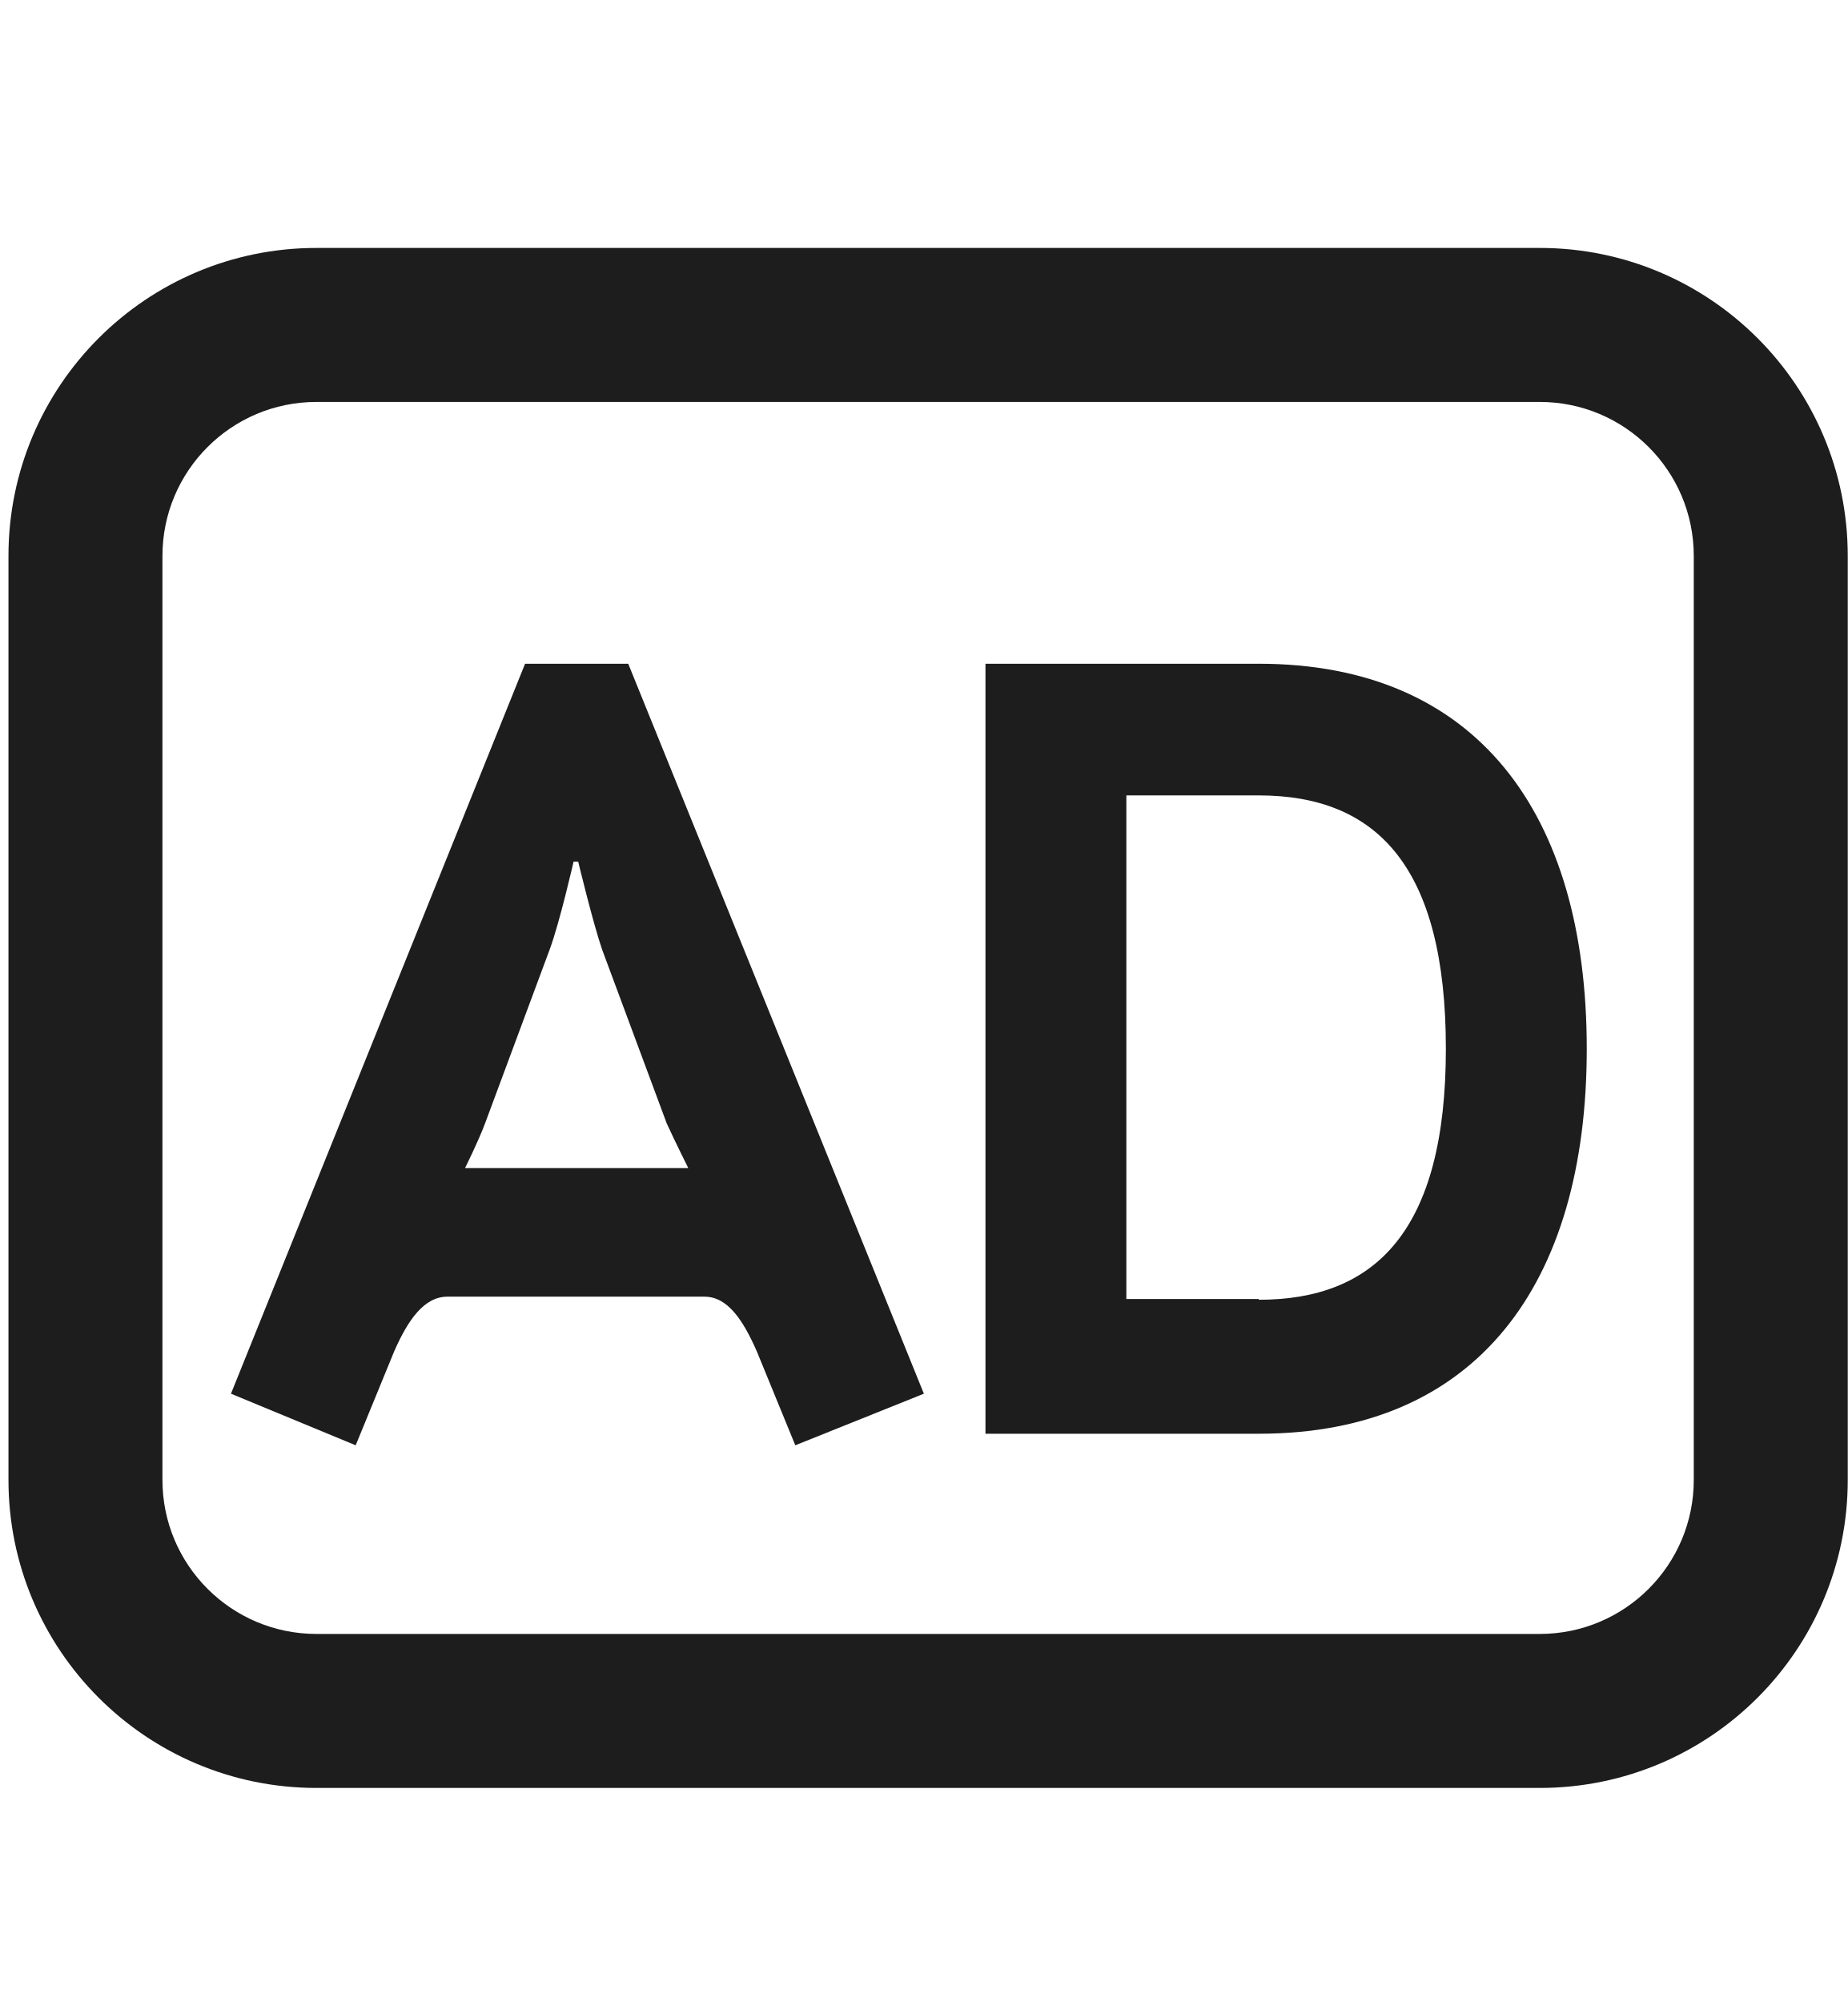
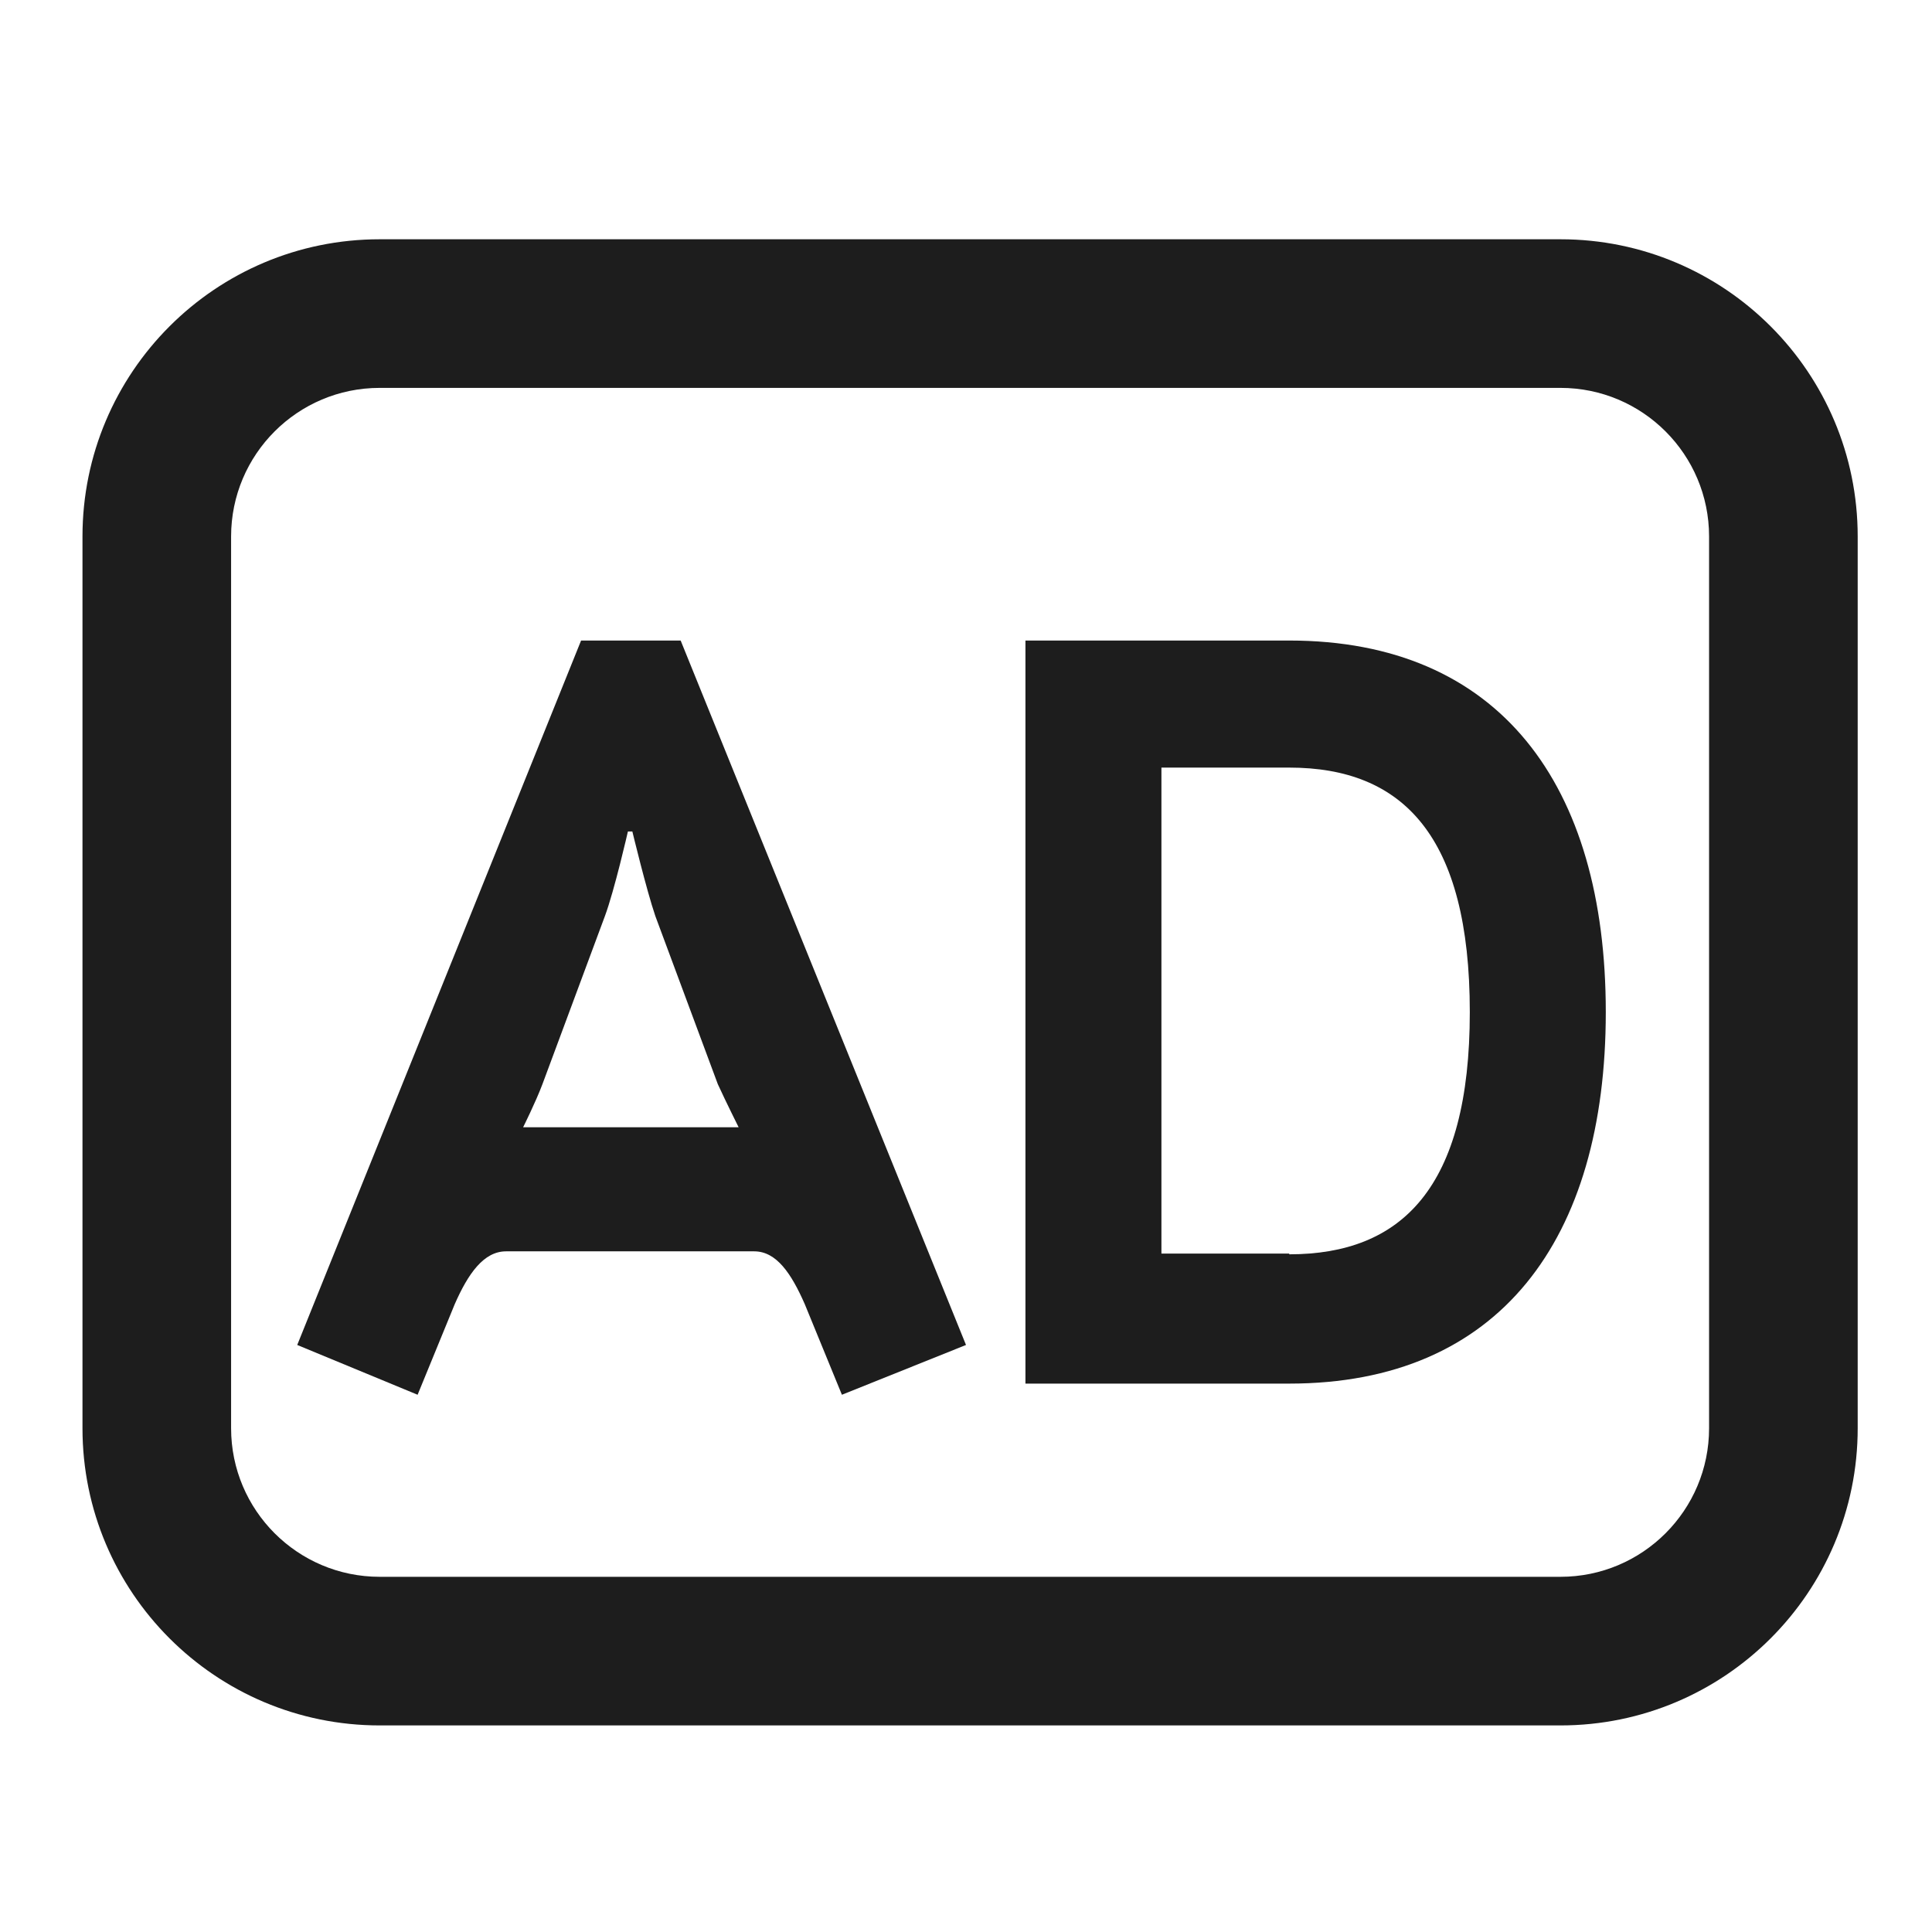
- <svg viewBox="0 0 24 26">
-   <path fill="#1d1d1d" class="icon__shape" d="M20,3.22H4.11a4,4,0,0,0-4,4v12a4,4,0,0,0,4,4H20a4,4,0,0,0,4-4v-12A4,4,0,0,0,20,3.22Zm2,16a2,2,0,0,1-2,2H4.11a2,2,0,0,1-2-2v-12a2,2,0,0,1,2-2H20a2,2,0,0,1,2,2Z" />
-   <path fill="#1d1d1d" class="icon__shape" d="M6.82,8.62,3,18.1l1.62.67.5-1.22c.18-.41.39-.71.69-.71H9.15c.3,0,.5.3.68.71l.5,1.22L12,18.1,8.16,8.62Zm2.12,6.55s-.36,0-.54,0H6.58c-.18,0-.54,0-.54,0s.17-.34.26-.58l.84-2.26c.13-.35.31-1.14.31-1.14h.06s.19.79.31,1.14l.84,2.26C8.77,14.83,8.94,15.17,8.94,15.17Z" />
-   <path fill="#1d1d1d" class="icon__shape" d="M16.35,8.62H12.8v10h3.55c2.83,0,4.26-1.94,4.26-5S19.18,8.62,16.35,8.62Zm0,8.25H14.63V10.33h1.72c1.53,0,2.43.92,2.43,3.29S17.86,16.88,16.35,16.88Z" />
+ <svg viewBox="0 0 26 26">
+   <path fill="#1d1d1d" class="icon__shape" d="M21,3.22H5.11a4,4,0,0,0-4,4v12a4,4,0,0,0,4,4H21a4,4,0,0,0,4-4v-12A4,4,0,0,0,21,3.22Zm2,16a2,2,0,0,1-2,2H5.11a2,2,0,0,1-2-2v-12a2,2,0,0,1,2-2H21a2,2,0,0,1,2,2Z" />
+   <path fill="#1d1d1d" class="icon__shape" d="M7.82,8.62,4,18.1l1.62.67.5-1.22c.18-.41.39-.71.69-.71h3.34c.3,0,.5.3.68.71l.5,1.22L13,18.1,9.16,8.62Zm2.12,6.55s-.36,0-.54,0H7.58c-.18,0-.54,0-.54,0s.17-.34.26-.58l.84-2.26c.13-.35.31-1.14.31-1.14h.06s.19.79.31,1.14l.84,2.26C9.77,14.83,9.94,15.17,9.94,15.17Z" />
+   <path fill="#1d1d1d" class="icon__shape" d="M17.35,8.62H13.8v10h3.55c2.83,0,4.26-1.94,4.26-5S20.18,8.62,17.35,8.62Zm0,8.25H15.63V10.33h1.72c1.53,0,2.43.92,2.43,3.29S18.86,16.88,17.35,16.88Z" />
</svg>
